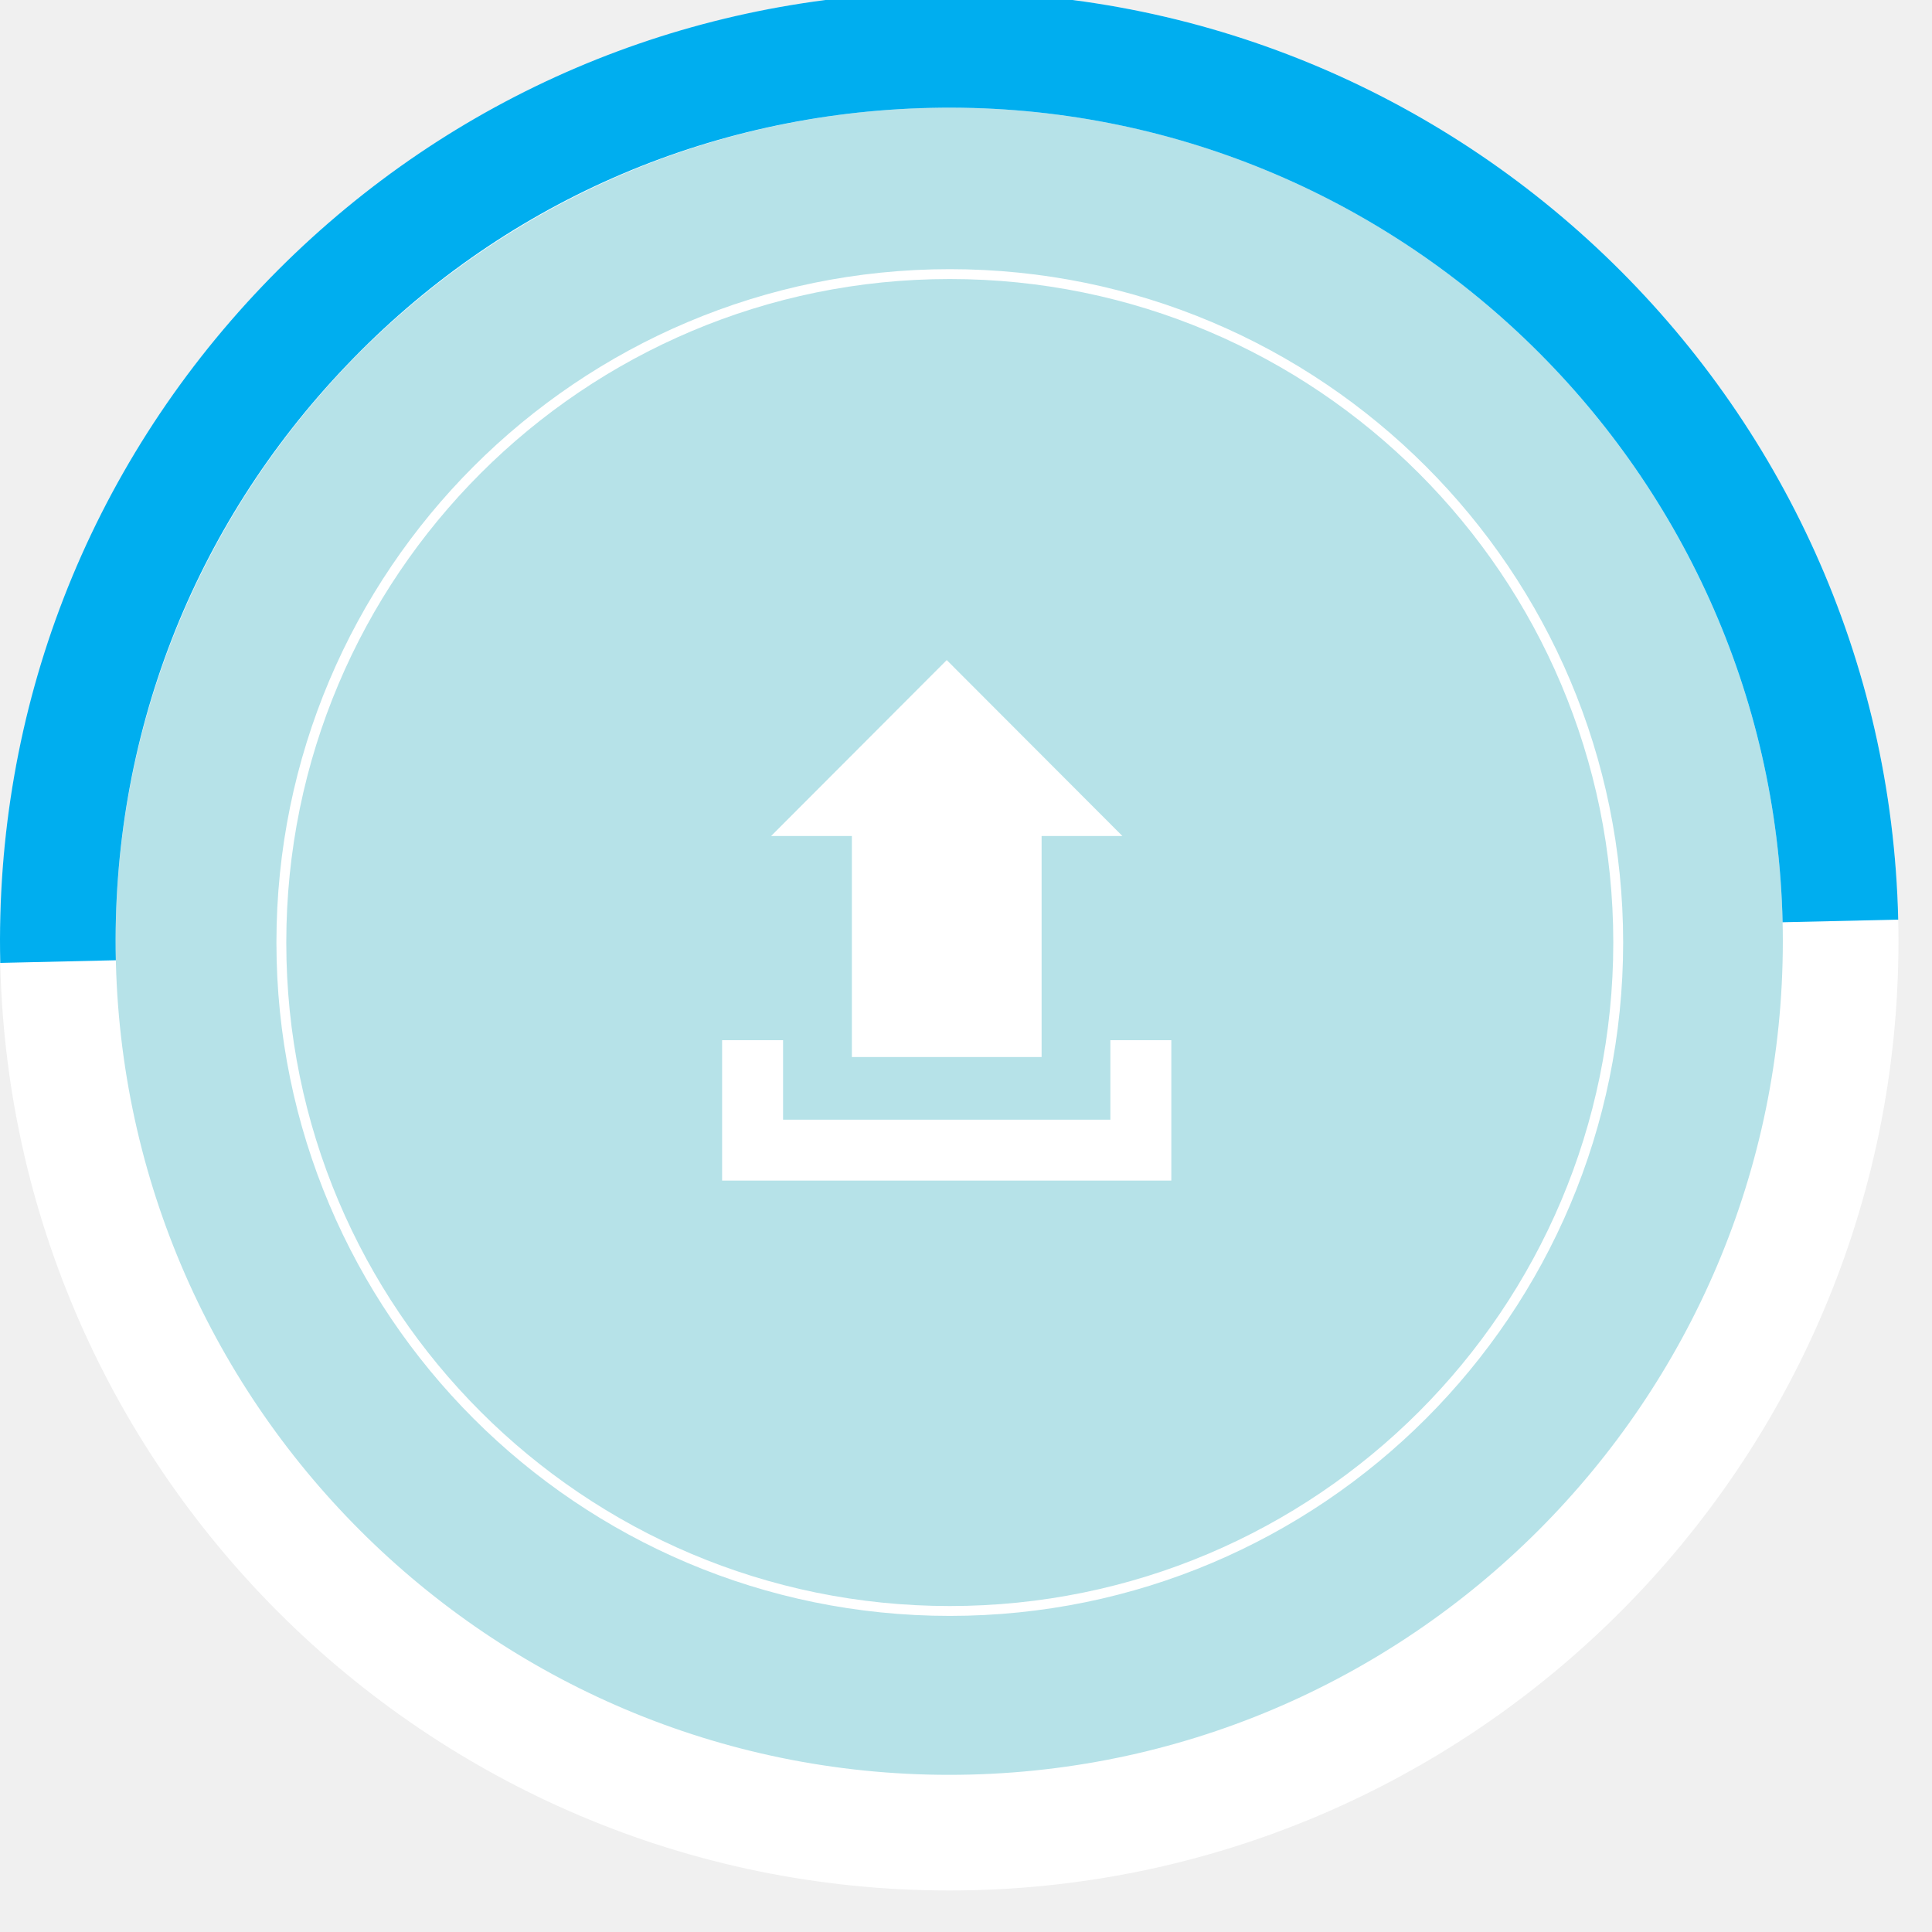
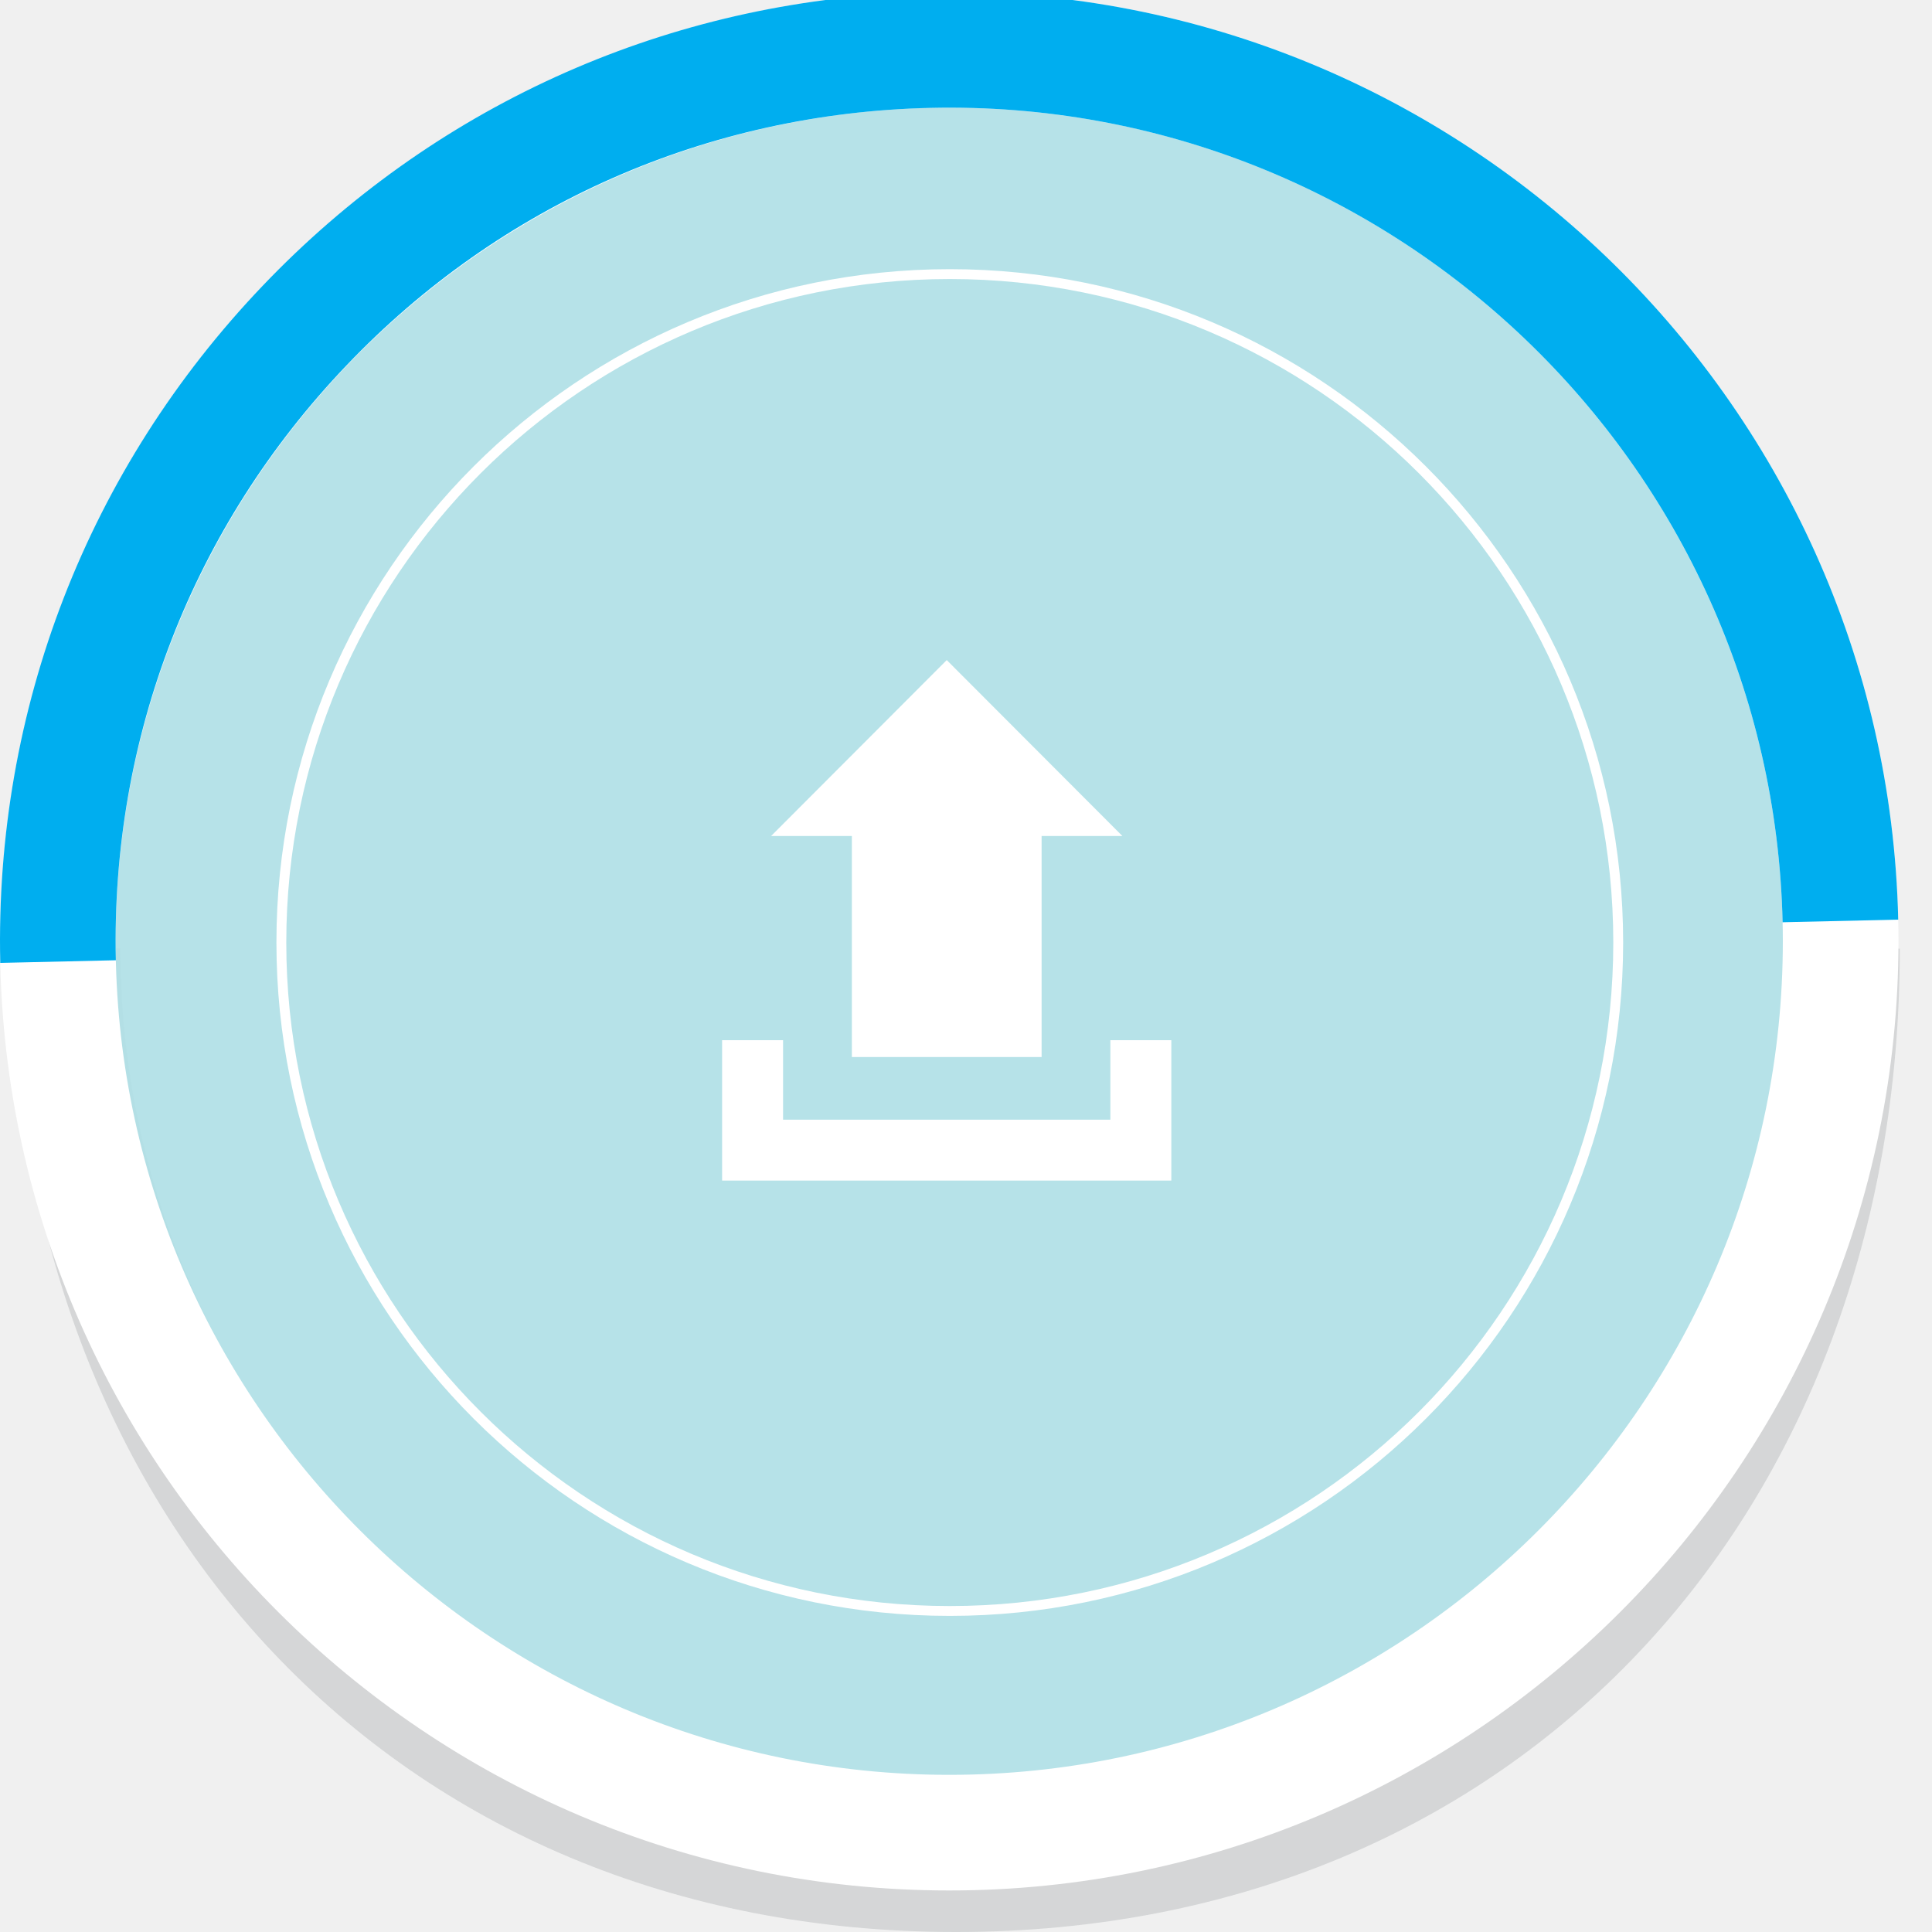
<svg xmlns="http://www.w3.org/2000/svg" version="1.1" id="Layer_1" x="0px" y="0px" width="196px" height="196px" viewBox="0 0 196 196" enable-background="new 0 0 196 196" xml:space="preserve">
+   <g opacity="0.9" enable-background="new    ">
+     <path fill="#D1D3D4" d="M181.74,96.238c0,46.817-37.951,84.767-84.767,84.767s-84.767-37.95-84.767-84.767 M1.214,96.238   c0,57.218,38.542,99.762,95.76,99.762c57.217,0,95.758-42.544,95.758-99.762" />
+   </g>
  <circle opacity="0.9" fill="#AFE0E7" enable-background="new    " cx="96.356" cy="95.619" r="84.767" />
  <circle fill="none" stroke="#FFFFFF" stroke-miterlimit="10" cx="96.355" cy="95.619" r="67.812" />
-   <path id="upload-2-icon_1_" fill="#FFFFFF" d="M86.421,84.812h-8.193l17.818-17.848l17.818,17.847h-8.194v22.423H86.421V84.812z   M112.647,105.529v8.061H79.442v-8.061h-6.185v14.242h45.573v-14.242H112.647z" />
+   <path id="upload-2-icon_1_" fill="#FFFFFF" d="M86.421,84.812h-8.193l17.818-17.848l17.817,17.847h-8.193v22.423H86.421V84.812z   M112.646,105.529v8.061H79.442v-8.061h-6.185v14.242h45.573v-14.242H112.646z" />
  <path fill="#FFFFFF" d="M96.298,191.787C43.199,191.787,0,148.588,0,95.492c0-53.099,43.199-96.299,96.298-96.3  c53.101,0,96.3,43.199,96.3,96.3C192.598,148.588,149.396,191.787,96.298,191.787z M96.298,10.921  c-46.631,0-84.568,37.938-84.568,84.57c0,46.628,37.938,84.565,84.568,84.565s84.569-37.939,84.569-84.565  C180.867,48.86,142.93,10.921,96.298,10.921z" />
-   <path fill="#00AEEF" d="M28.246,27.355C45.844,9.758,69.138-0.215,94.104-0.783c53.086-1.21,97.258,40.993,98.469,94.078  l-11.729,0.267c-1.062-46.617-39.854-83.679-86.473-82.617c-22.584,0.516-43.63,9.776-59.219,26.125  c-15.604,16.332-23.913,37.763-23.4,60.347L0.026,97.686c-0.587-25.716,8.877-50.12,26.646-68.719  C27.191,28.421,27.718,27.884,28.246,27.355z" />
+   <path fill="#00AEEF" d="M28.246,27.355C45.844,9.758,69.138-0.215,94.104-0.783c53.085-1.21,97.257,40.993,98.469,94.078  l-11.729,0.267c-1.062-46.617-39.854-83.679-86.473-82.617c-22.584,0.516-43.63,9.776-59.219,26.125  c-15.604,16.332-23.913,37.763-23.4,60.347L0.026,97.686c-0.587-25.716,8.877-50.12,26.646-68.719  C27.191,28.421,27.718,27.884,28.246,27.355z" />
</svg>
